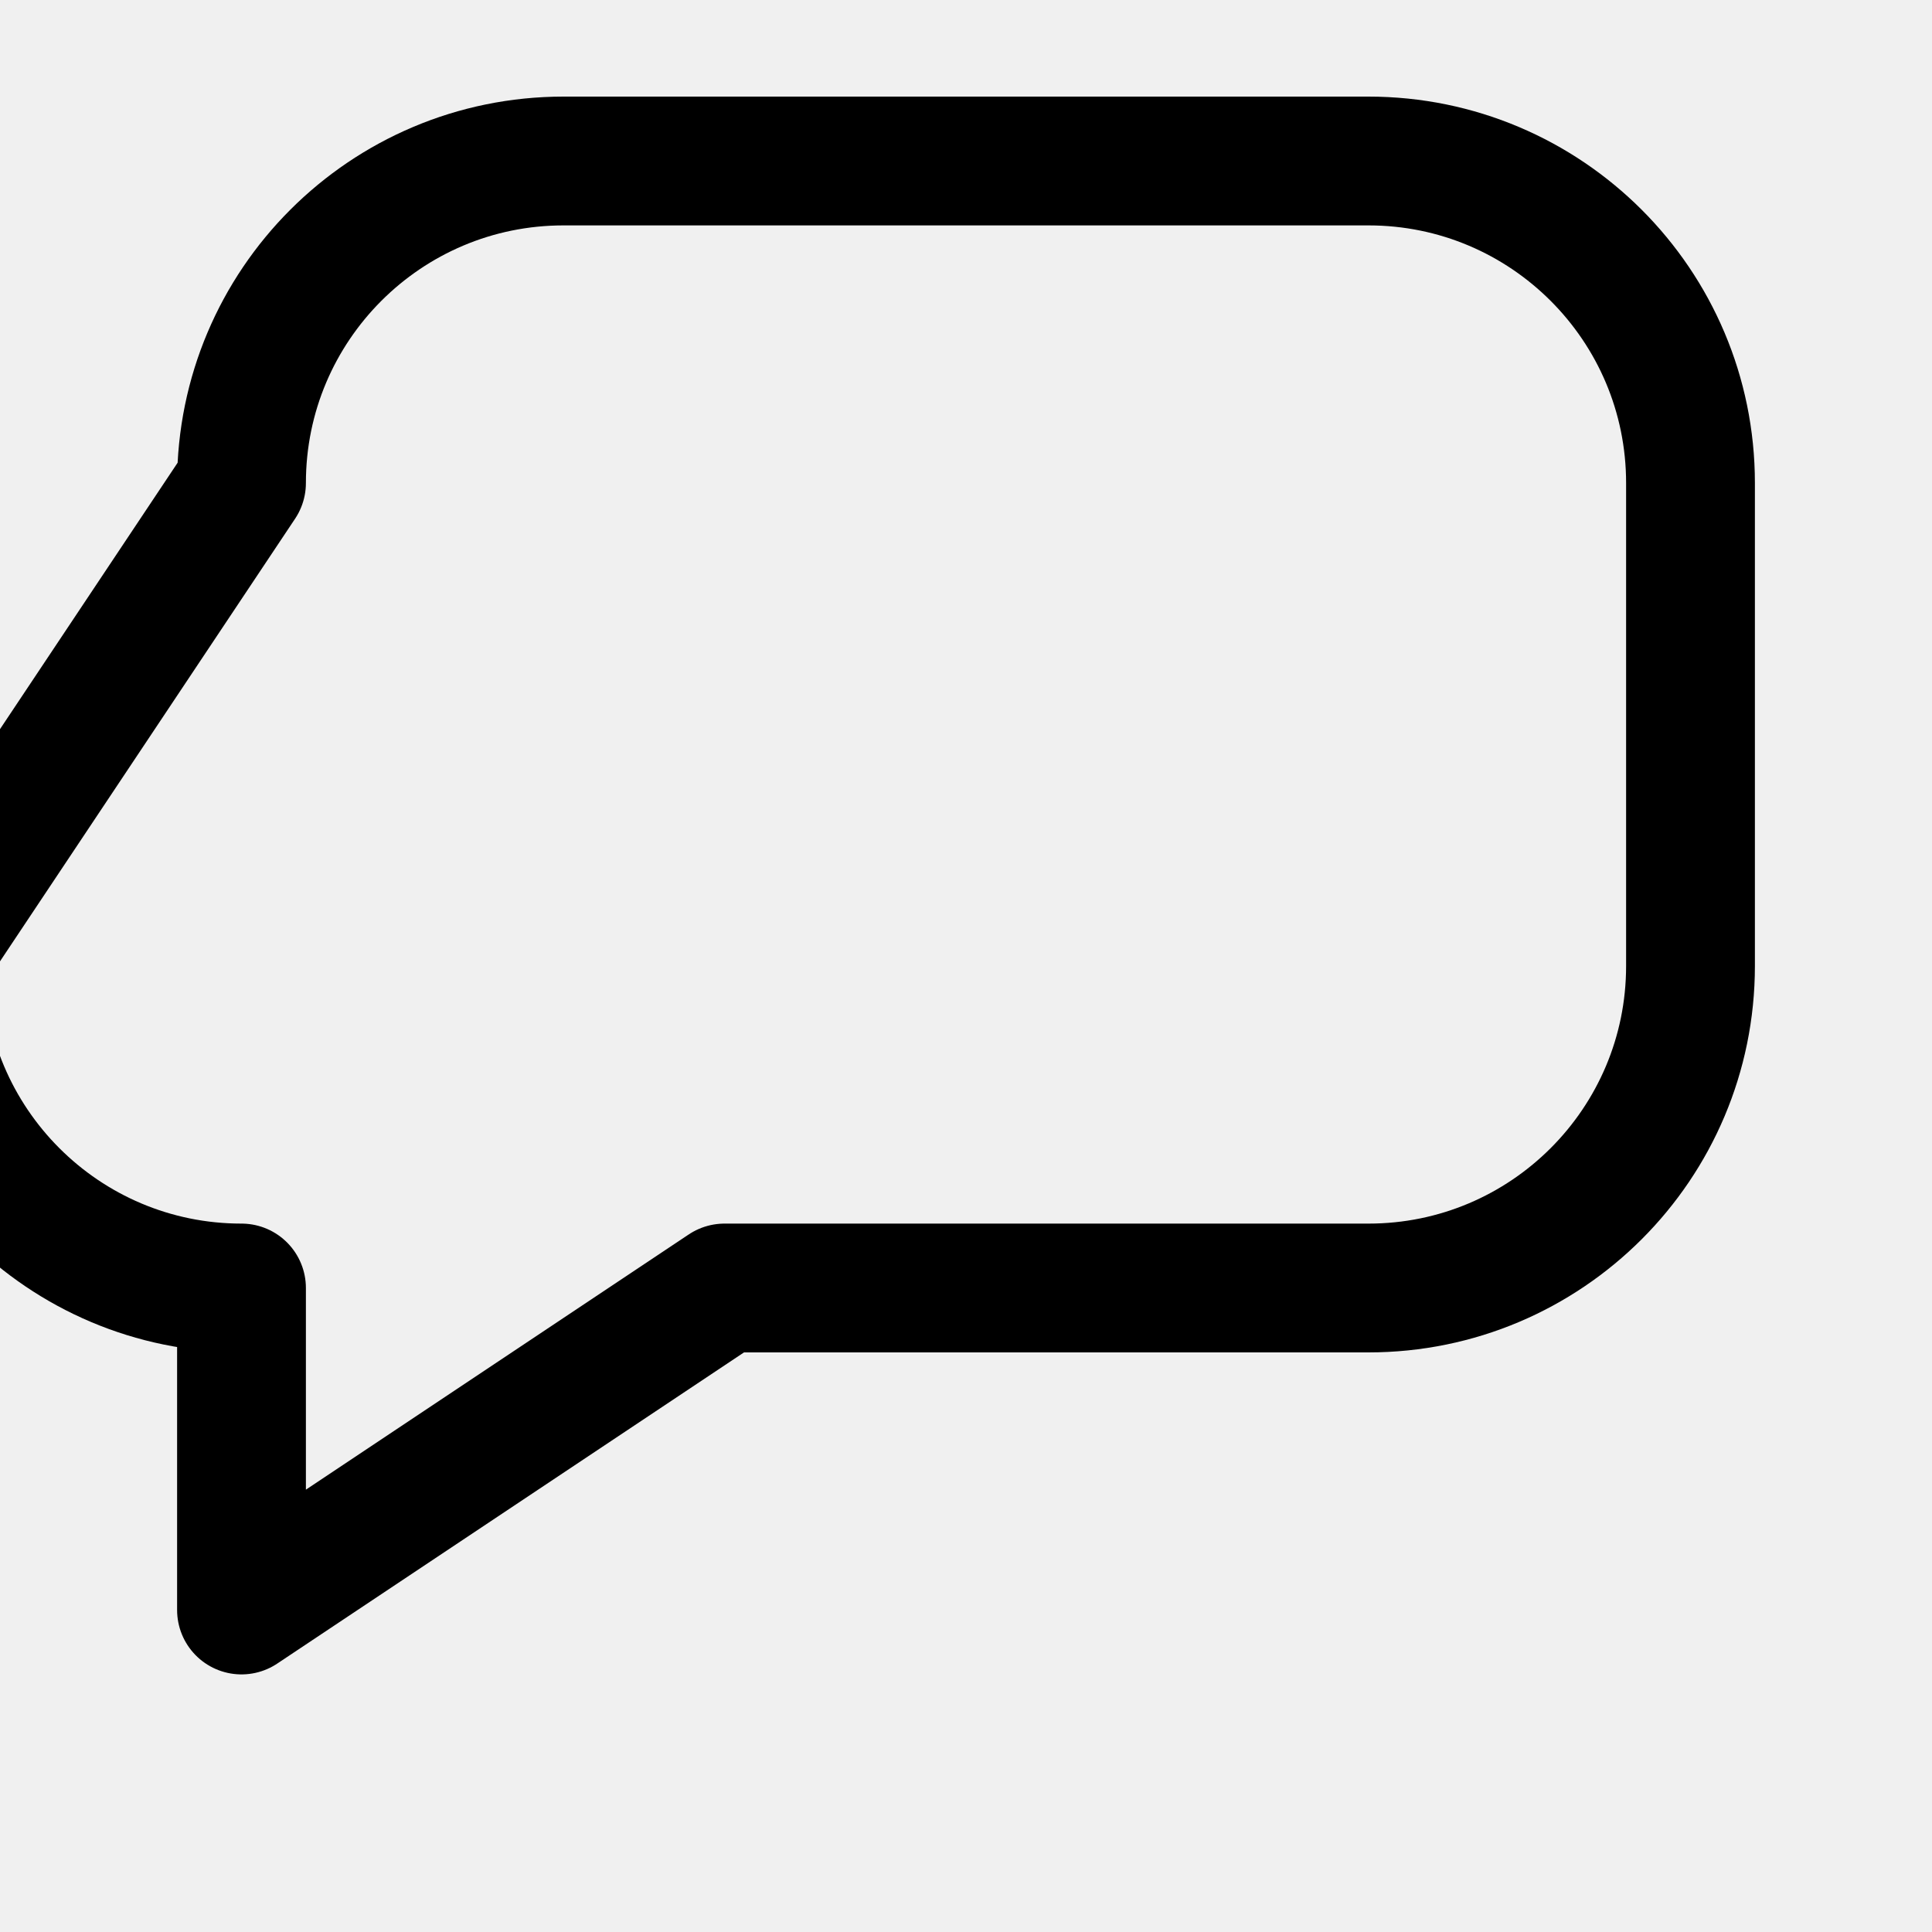
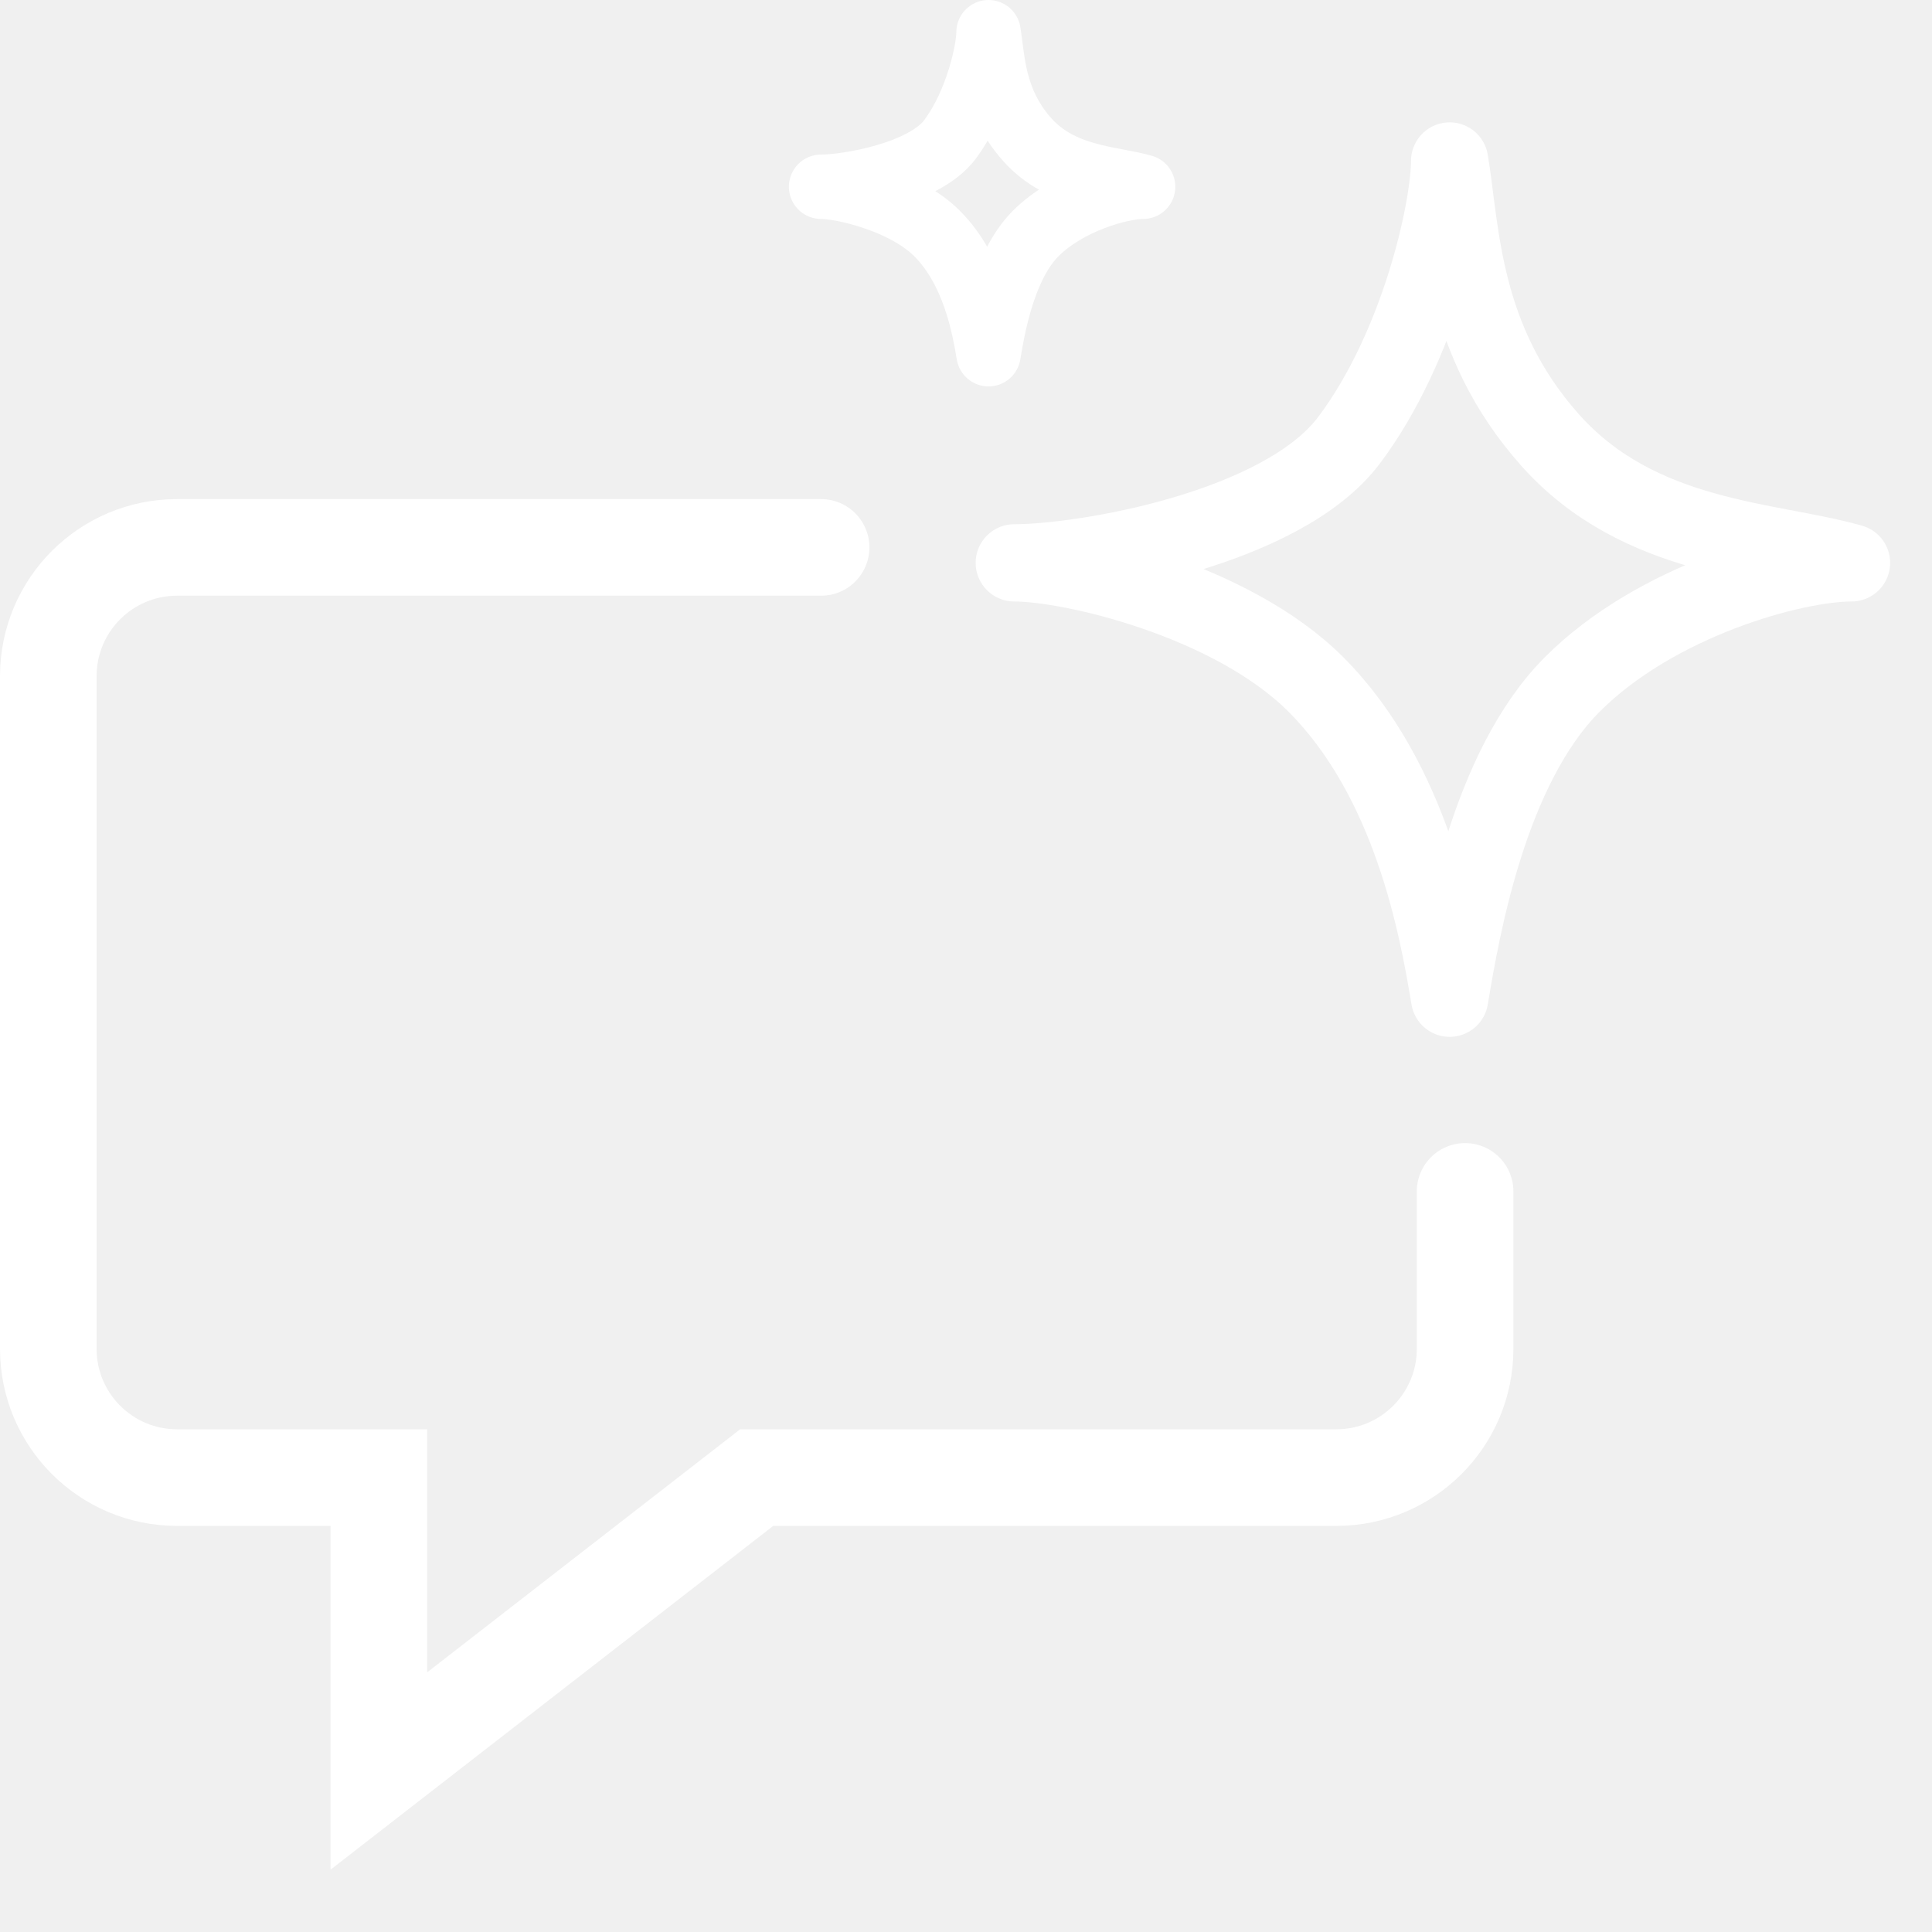
- <svg xmlns="http://www.w3.org/2000/svg" width="72" height="72" viewBox="0 0 24 24" fill="none" stroke="currentColor" stroke-width="1.6" stroke-linecap="round" stroke-linejoin="round">
-   <path d="M3 6a4 4 0 0 1 4-4h10a4 4 0 0 1 4 4v6a4 4 0 0 1-4 4H9l-6 4v-4a4 4 0 0 1-4-4z" />
+ <svg xmlns="http://www.w3.org/2000/svg" width="30" height="30" viewBox="0 0 30 30" fill="none">
+   <path d="M12.75 8.5H2.75C1.645 8.5 0.75 9.395 0.75 10.5V20.944C0.75 22.049 1.645 22.944 2.75 22.944H5.883V27.5L11.75 22.944H20.75C21.855 22.944 22.75 22.049 22.75 20.944V18.5" stroke="white" stroke-width="1.5" stroke-linecap="round" />
+   <path d="M24.417 10.625C25.717 9.325 27.847 8.74 28.75 8.74C27.486 8.379 25.459 8.393 24.07 6.833C22.681 5.273 22.691 3.583 22.51 2.5C22.51 3.222 22.055 5.36 20.95 6.833C19.91 8.22 16.833 8.74 15.75 8.74C16.653 8.74 19.13 9.325 20.43 10.625C21.925 12.12 22.329 14.417 22.51 15.5C22.691 14.417 23.117 11.925 24.417 10.625Z" stroke="white" stroke-width="1.2" stroke-linejoin="round" />
+   <path d="M16.083 3.625C16.583 3.125 17.403 2.9 17.75 2.9C17.264 2.761 16.484 2.767 15.95 2.167C15.416 1.567 15.419 0.917 15.35 0.5C15.35 0.778 15.175 1.6 14.75 2.167C14.35 2.7 13.167 2.9 12.75 2.9C13.097 2.9 14.05 3.125 14.55 3.625C15.125 4.2 15.281 5.083 15.35 5.5C15.419 5.083 15.583 4.125 16.083 3.625Z" stroke="white" stroke-linejoin="round" />
</svg>
